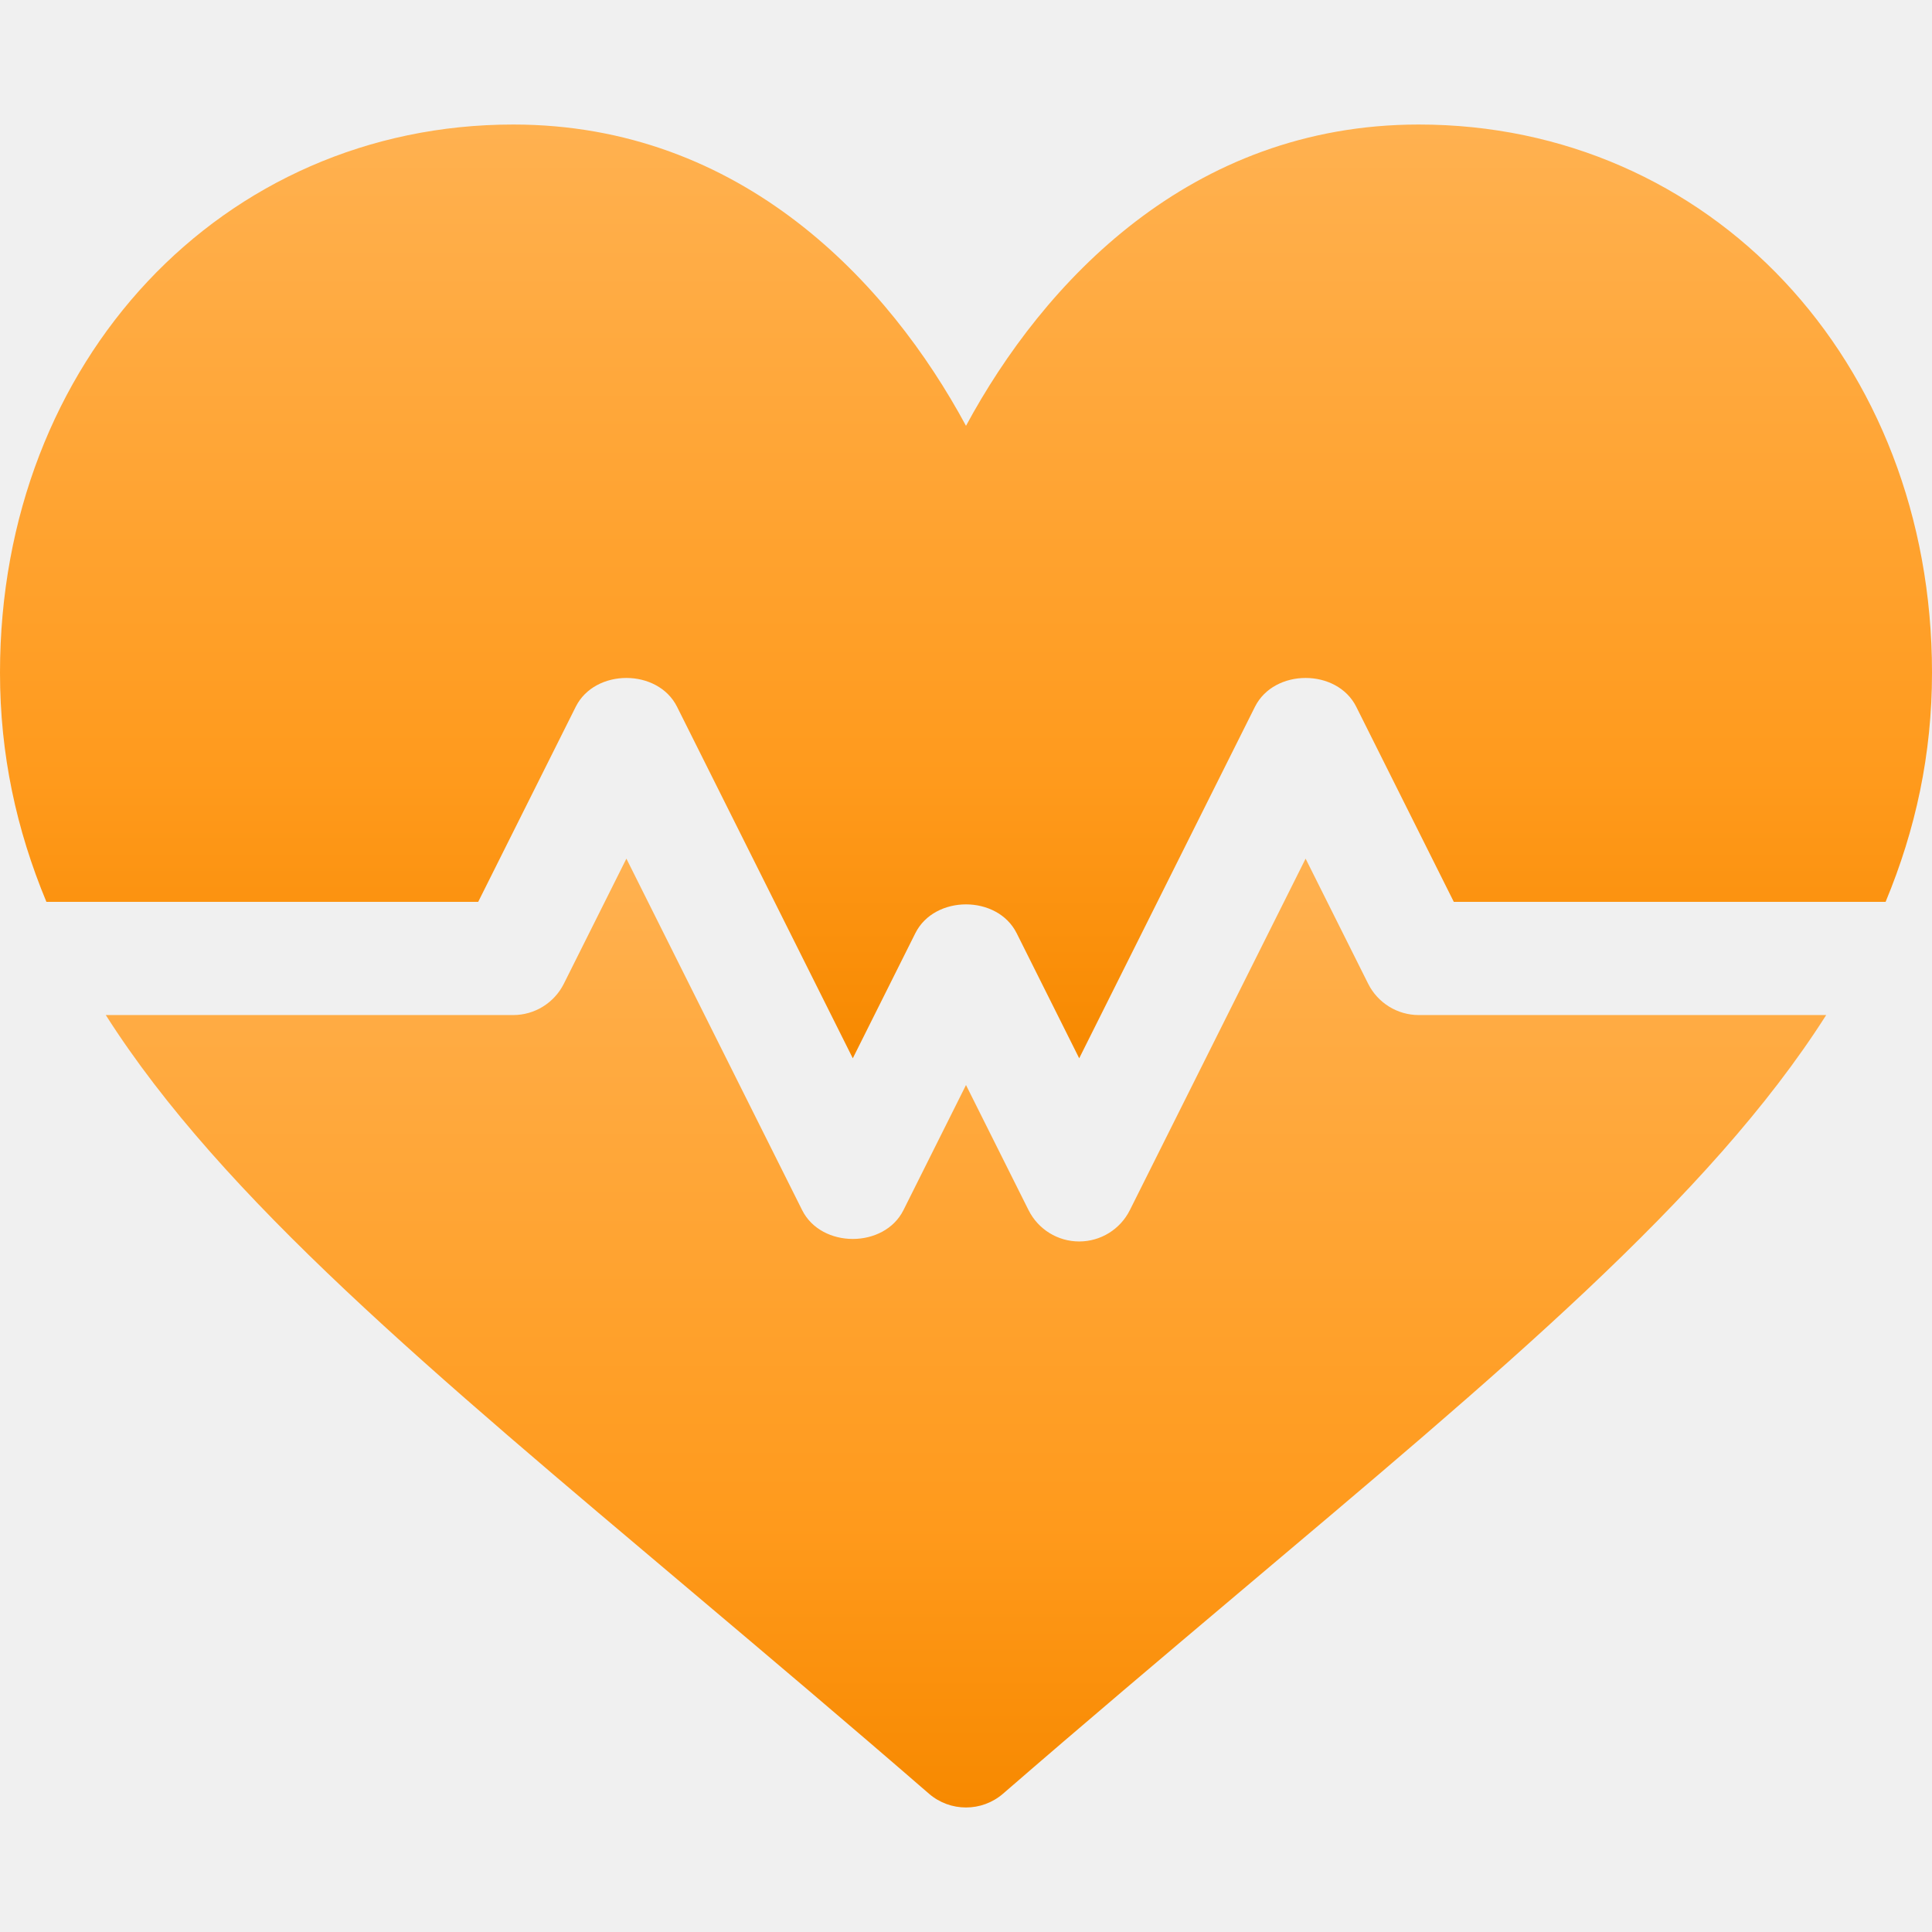
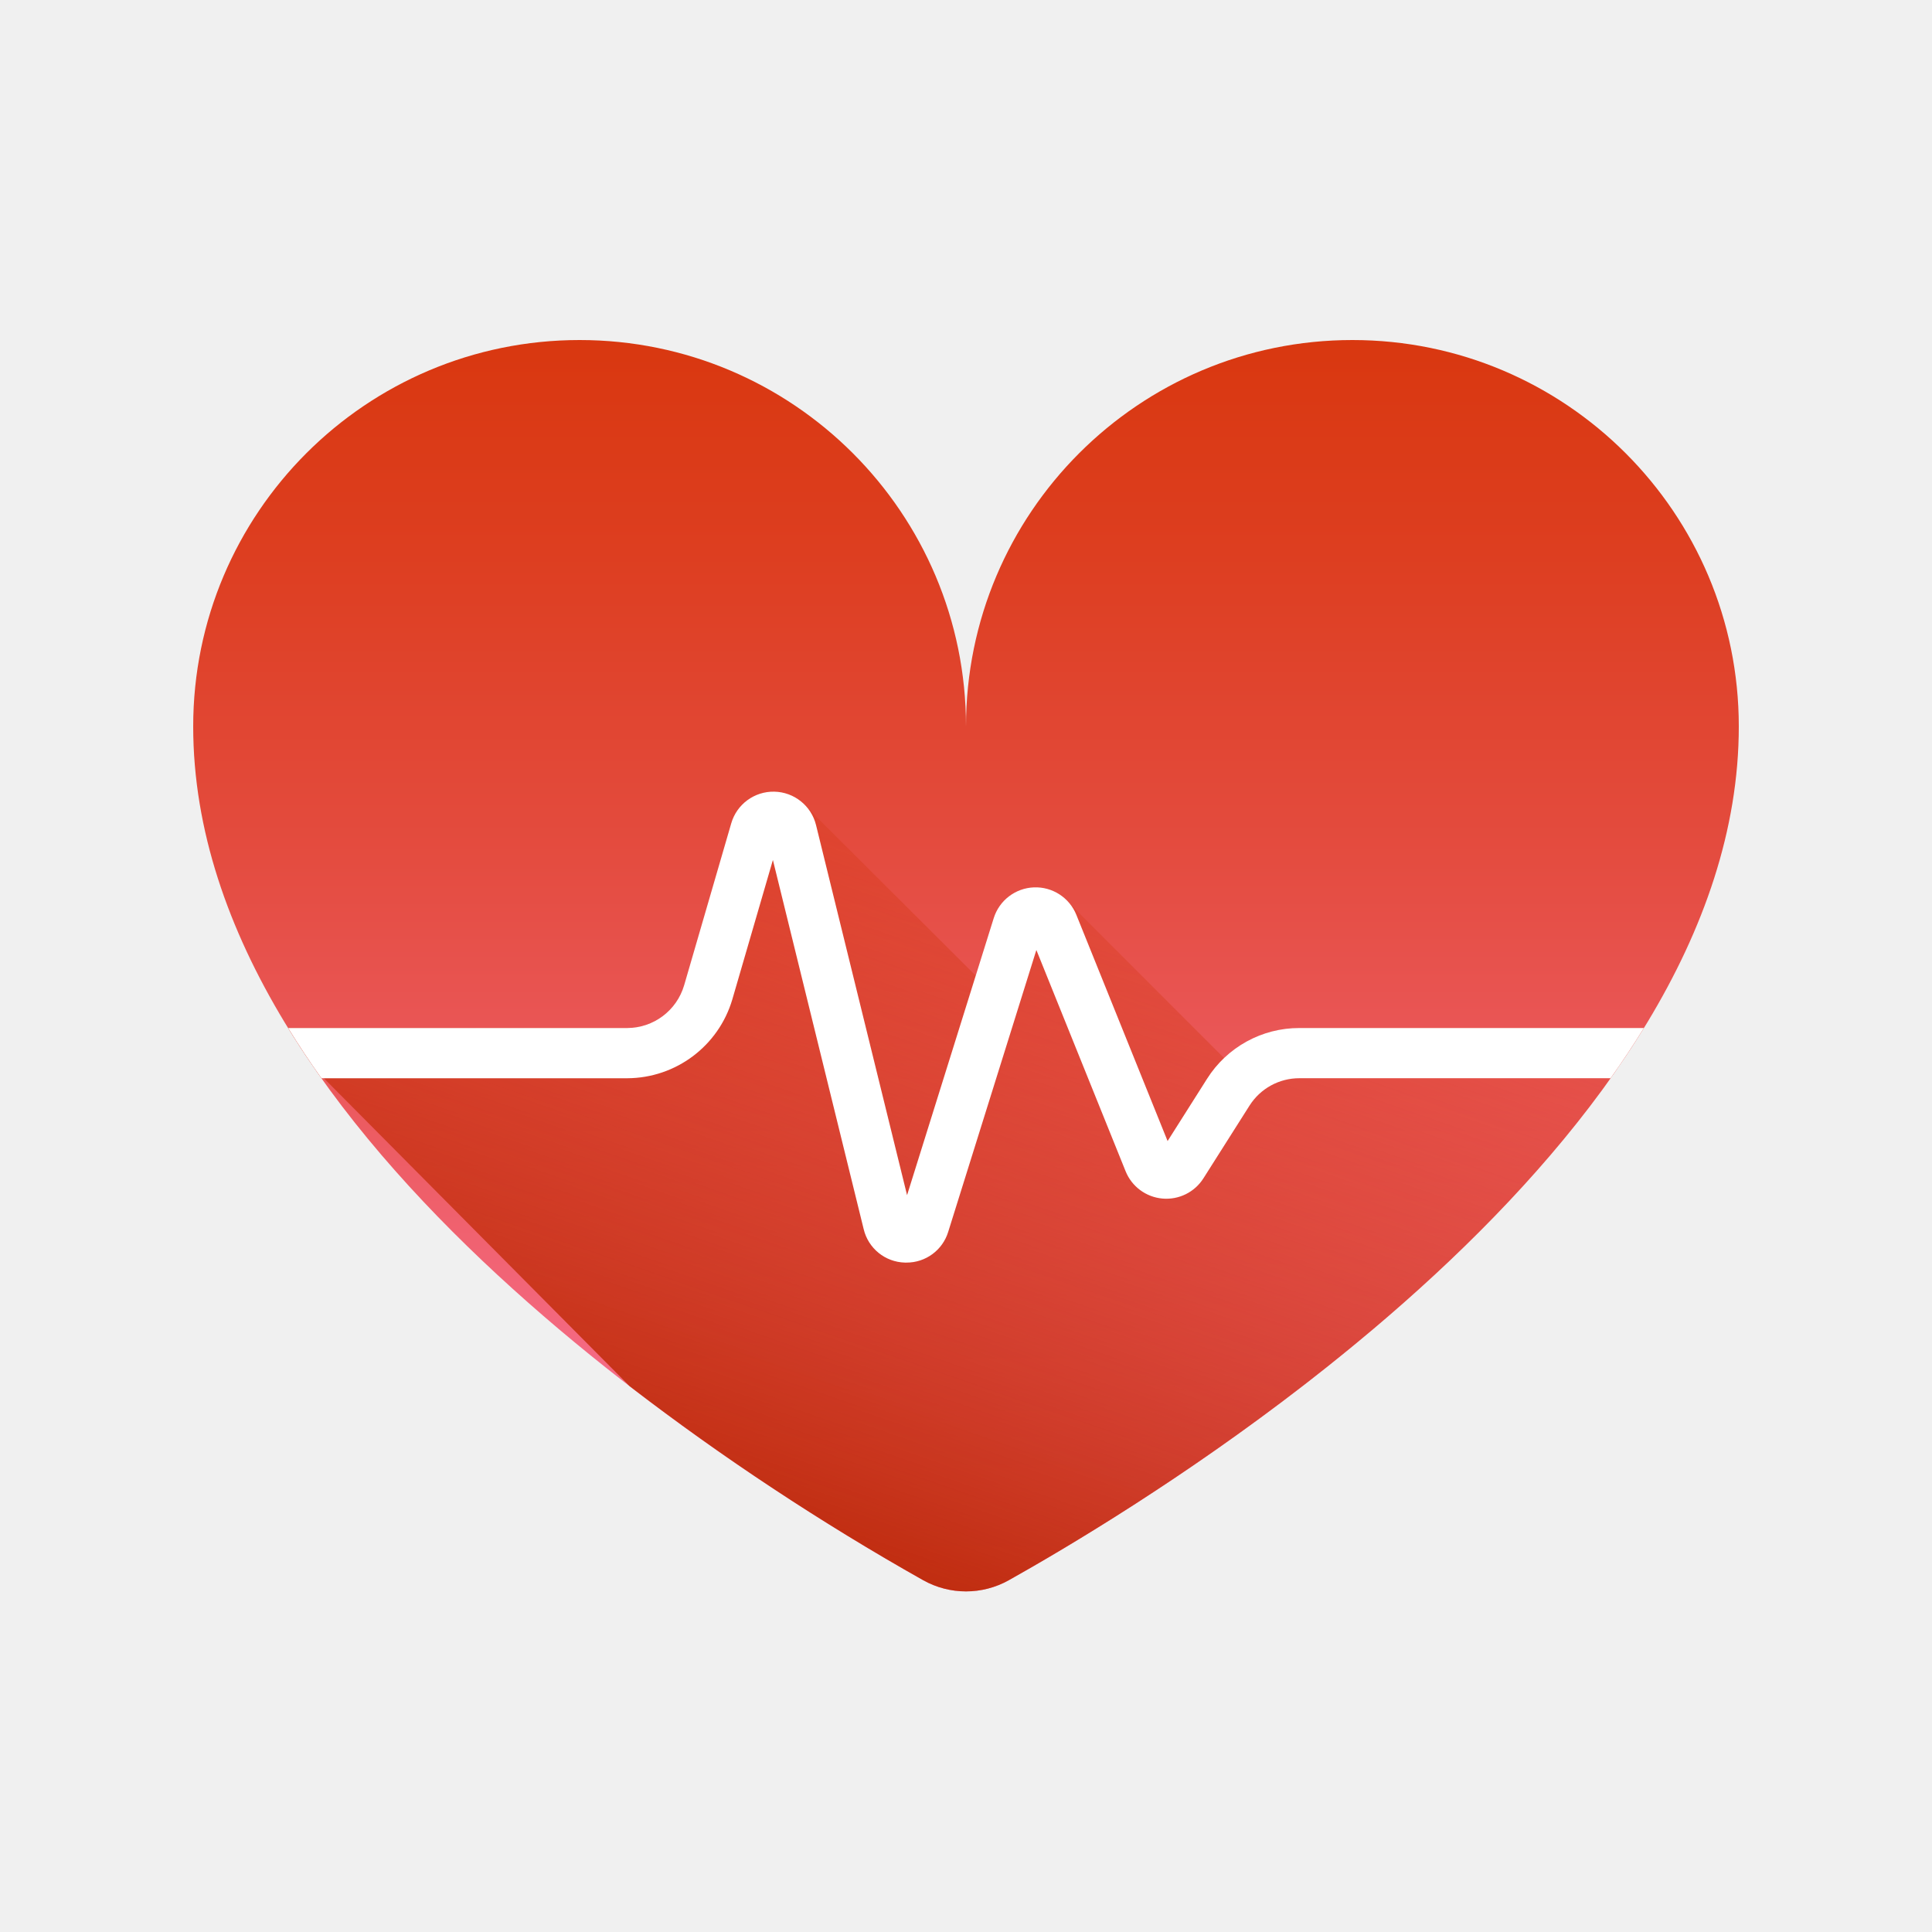
- <svg xmlns="http://www.w3.org/2000/svg" width="150" height="150" viewBox="0 0 150 150" fill="none">
-   <path d="M110.156 9.668C92.385 9.668 80.978 21.976 75 33.061C69.022 21.976 57.615 9.668 39.844 9.668C17.296 9.668 0 27.963 0 52.227C0 58.558 1.268 64.403 3.602 70.019H37.127L44.702 54.87C46.195 51.892 51.07 51.892 52.564 54.87L66.211 82.165L71.069 72.449C72.562 69.471 77.438 69.471 78.931 72.449L83.789 82.165L97.436 54.871C98.93 51.892 103.805 51.892 105.298 54.871L112.873 70.019H146.398C148.732 64.403 150 58.558 150 52.227C150 27.963 132.704 9.668 110.156 9.668Z" fill="url(#paint0_linear)" />
-   <path d="M110.156 78.809C108.491 78.809 106.972 77.869 106.225 76.38L101.367 66.664L87.72 93.958C86.973 95.447 85.454 96.387 83.789 96.387C82.124 96.387 80.605 95.447 79.858 93.958L75 84.242L70.142 93.958C68.648 96.936 63.773 96.936 62.28 93.958L48.633 66.664L43.775 76.38C43.028 77.869 41.509 78.809 39.844 78.809H8.214C17.259 93.039 33.548 106.557 53.924 123.754C59.645 128.582 65.73 133.719 72.12 139.259C72.948 139.976 73.974 140.332 75 140.332C76.025 140.332 77.051 139.976 77.879 139.259C84.27 133.719 90.355 128.582 96.075 123.754C116.452 106.557 132.741 93.039 141.785 78.809H110.156Z" fill="url(#paint1_linear)" />
+ <svg xmlns="http://www.w3.org/2000/svg" width="250" height="250" viewBox="0 0 250 250">
  <defs>
-     <linearGradient id="paint0_linear" x1="75" y1="9.668" x2="75" y2="82.165" gradientUnits="userSpaceOnUse">
-       <stop stop-color="#FFB150" />
-       <stop offset="0.703" stop-color="#FF9A1C" />
-       <stop offset="1" stop-color="#F78900" />
+     <linearGradient id="linear-gradient" x1="0.463" y1="-0.173" x2="0.463" y2="1.026" gradientUnits="objectBoundingBox">
+       <stop offset="0" stop-color="#d63305" />
+       <stop offset="0.117" stop-color="#d8360c" />
+       <stop offset="0.288" stop-color="#dd3e20" />
+       <stop offset="0.492" stop-color="#e44c40" />
+       <stop offset="0.722" stop-color="#ef606c" />
+       <stop offset="0.97" stop-color="#fd78a5" />
+       <stop offset="1" stop-color="#ff7bac" />
    </linearGradient>
-     <linearGradient id="paint1_linear" x1="75" y1="66.664" x2="75" y2="140.332" gradientUnits="userSpaceOnUse">
-       <stop stop-color="#FFB150" />
-       <stop offset="0.703" stop-color="#FF9A1C" />
-       <stop offset="1" stop-color="#F78900" />
+     <linearGradient id="linear-gradient-2" x1="0.656" y1="-0.1" x2="0.079" y2="0.877" gradientUnits="objectBoundingBox">
+       <stop offset="0" stop-color="#d63305" stop-opacity="0" />
+       <stop offset="1" stop-color="#b72401" />
    </linearGradient>
  </defs>
+   <g id="healthcare-banner-icn" transform="translate(-4541 -1819)">
+     <g id="healthcare-banner-icn-2" data-name="healthcare-banner-icn" transform="translate(4566 1814.266)">
+       <path id="Path_101" data-name="Path 101" d="M150,48.734a50,50,0,0,0-50,50,50,50,0,1,0-100,0c0,53.681,73.456,98.7,94.455,110.477a11.332,11.332,0,0,0,11.09,0c21-11.773,94.455-56.8,94.455-110.477A50,50,0,0,0,150,48.734Z" fill="url(#linear-gradient)" />
+       <path id="Path_102" data-name="Path 102" d="M113.617,300.375a11.332,11.332,0,0,0,11.09,0c15.482-8.68,59.474-35.436,81.523-70.408h-.007c.218-.346.438-.693.653-1.041l0,0h-44.57a14.086,14.086,0,0,0-9.745,3.882l-.055-.045L132.651,212.9a5.685,5.685,0,0,0-9.9,1.8l-2.33,7.448-21.663-21.6a5.694,5.694,0,0,0-9.969,1.884l-6.1,20.97a7.7,7.7,0,0,1-7.357,5.521H31.446l0,0q1.481,2.408,3.1,4.764l.151.22q.523.759,1.057,1.512h.315l39.568,39.854A321.449,321.449,0,0,0,113.617,300.375Z" transform="translate(-19.162 -91.164)" fill="url(#linear-gradient-2)" />
+       <path id="Path_103" data-name="Path 103" d="M206.879,228.923h-44.57a14.093,14.093,0,0,0-11.961,6.58l-5.1,8.048-11.808-29.276a5.681,5.681,0,0,0-10.691.429l-11.213,35.849L99.757,202.662a5.681,5.681,0,0,0-10.972-.23l-6.1,20.97a7.7,7.7,0,0,1-7.357,5.521H31.446q2.029,3.3,4.308,6.5H75.325a14.235,14.235,0,0,0,13.6-10.205l5.25-18.041,11.748,47.776a5.629,5.629,0,0,0,5.34,4.323l.185,0a5.625,5.625,0,0,0,5.414-3.986l11.405-36.463,11.548,28.631a5.682,5.682,0,0,0,10.068.916l5.955-9.395a7.623,7.623,0,0,1,6.471-3.56h40.262Q204.845,232.223,206.879,228.923Z" transform="translate(-19.162 -91.164)" fill="#fff" />
+     </g>
+     <rect id="Rectangle_124" data-name="Rectangle 124" width="250" height="250" transform="translate(4541 1819)" fill="none" />
+   </g>
</svg>
